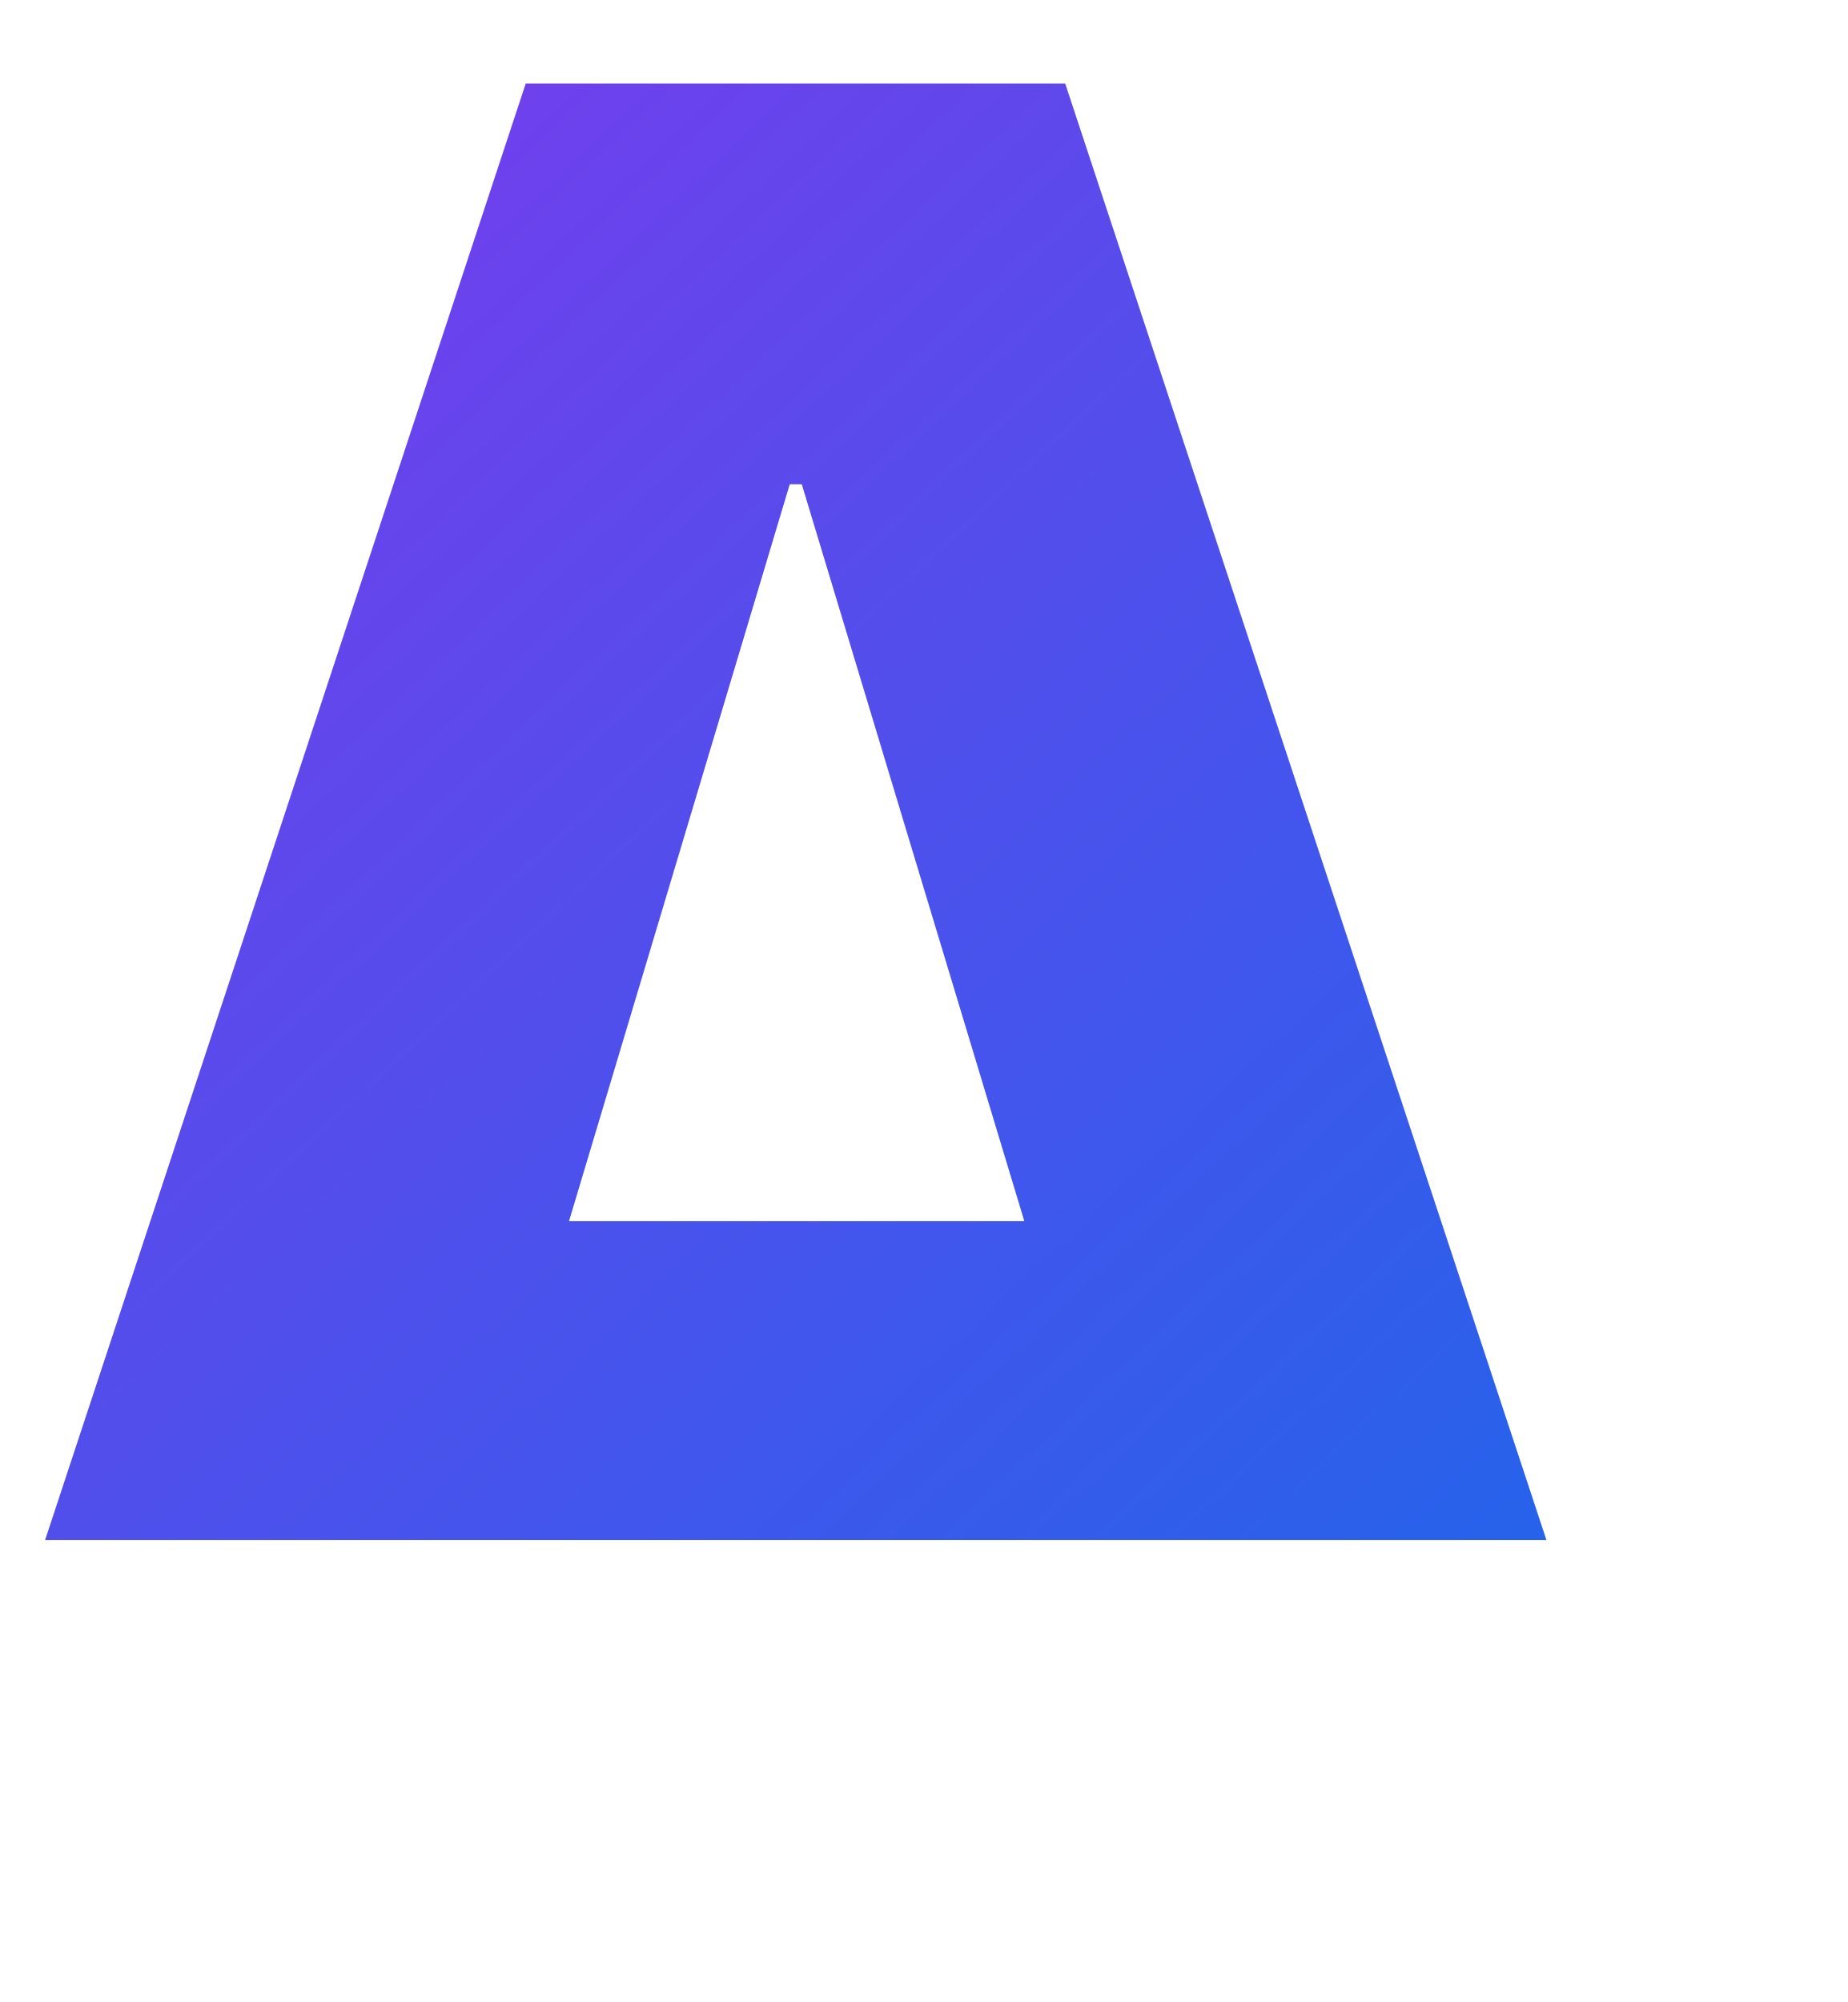
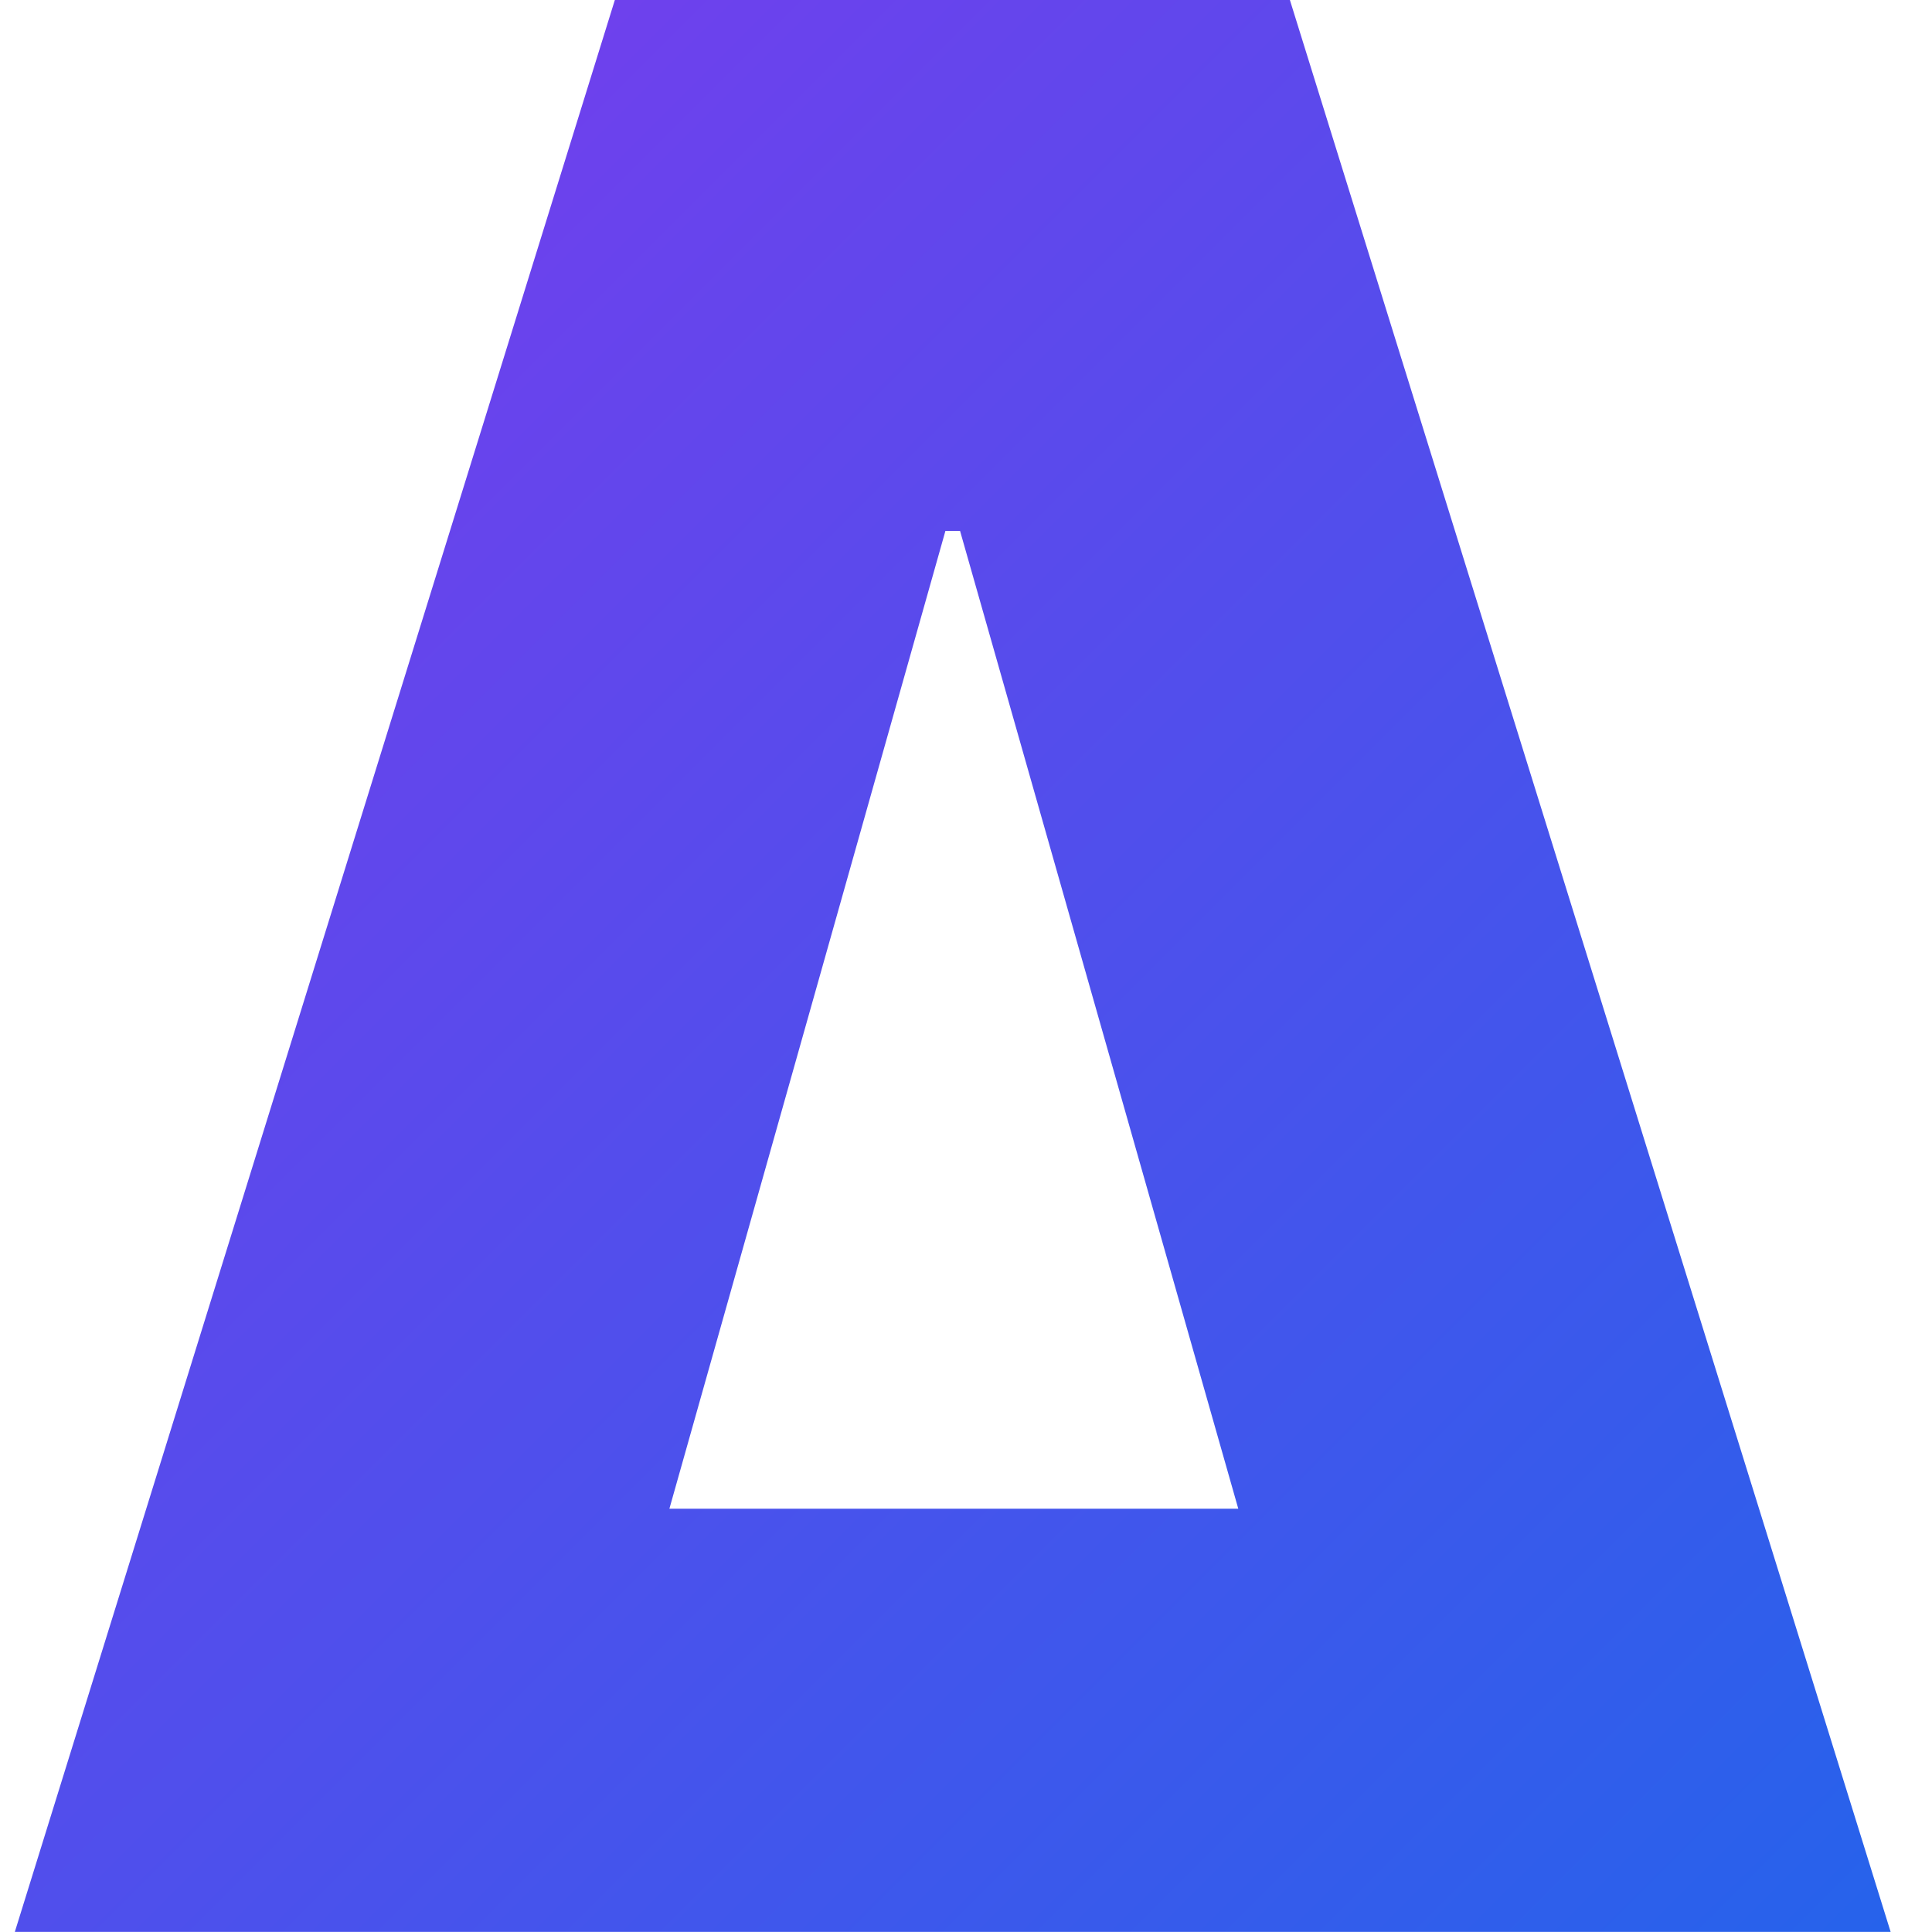
- <svg xmlns="http://www.w3.org/2000/svg" width="48" height="52" viewBox="0 0 48 52" version="1.1" id="svg2">
+ <svg xmlns="http://www.w3.org/2000/svg" width="40" height="40" viewBox="0 0 40 40" version="1.1" id="svg2">
  <defs id="defs2">
-     <linearGradient id="g" x1="0.838" y1="8.445" x2="39.807" y2="47.415" gradientTransform="matrix(1.030756,0,0,0.9701617,0,-6)" gradientUnits="userSpaceOnUse">
+     <linearGradient id="g" x1="0.838" y1="8.445" x2="39.807" y2="47.415" gradientTransform="matrix(1.058015,0,0,0.995818,-0.8861111,-8.41003)" gradientUnits="userSpaceOnUse">
      <stop offset="0%" stop-color="#7c3aed" id="stop1" />
      <stop offset="100%" stop-color="#2563eb" id="stop2" />
    </linearGradient>
  </defs>
-   <text x="0" y="40" font-family="system-ui, '-apple-system', sans-serif" font-size="52px" font-weight="900" fill="url(#g)" id="text2" style="fill:url(#g)">Δ</text>
+   <text x="-0.886" y="38.806" font-family="system-ui, '-apple-system', sans-serif" font-size="53.375px" font-weight="900" fill="url(#g)" id="text2" style="fill:url(#g);stroke-width:1" transform="scale(0.970162,1.030756)">Δ</text>
</svg>
